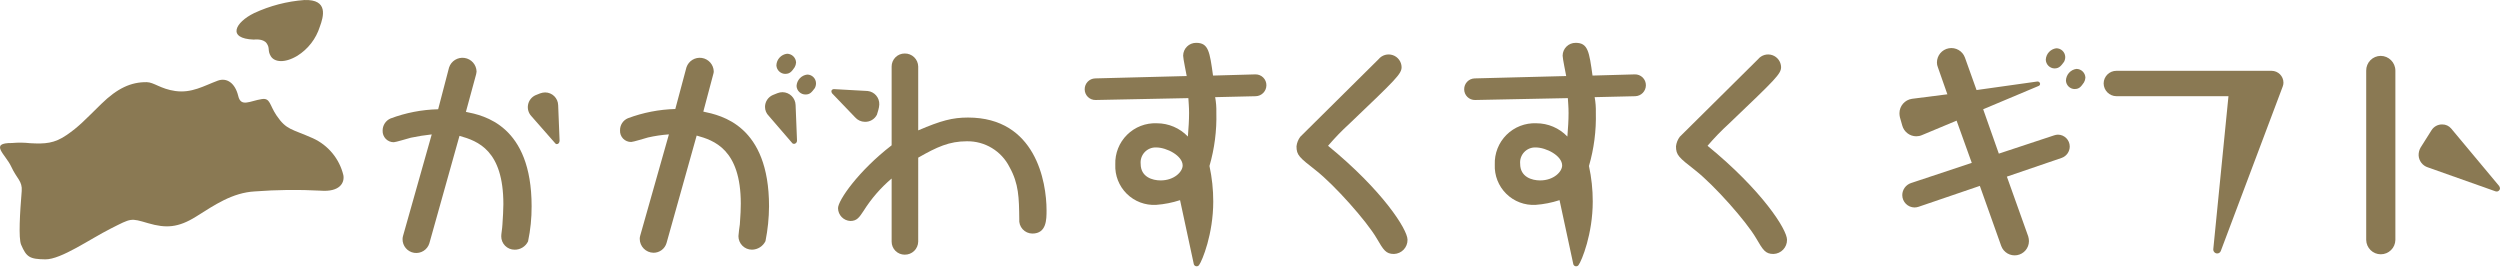
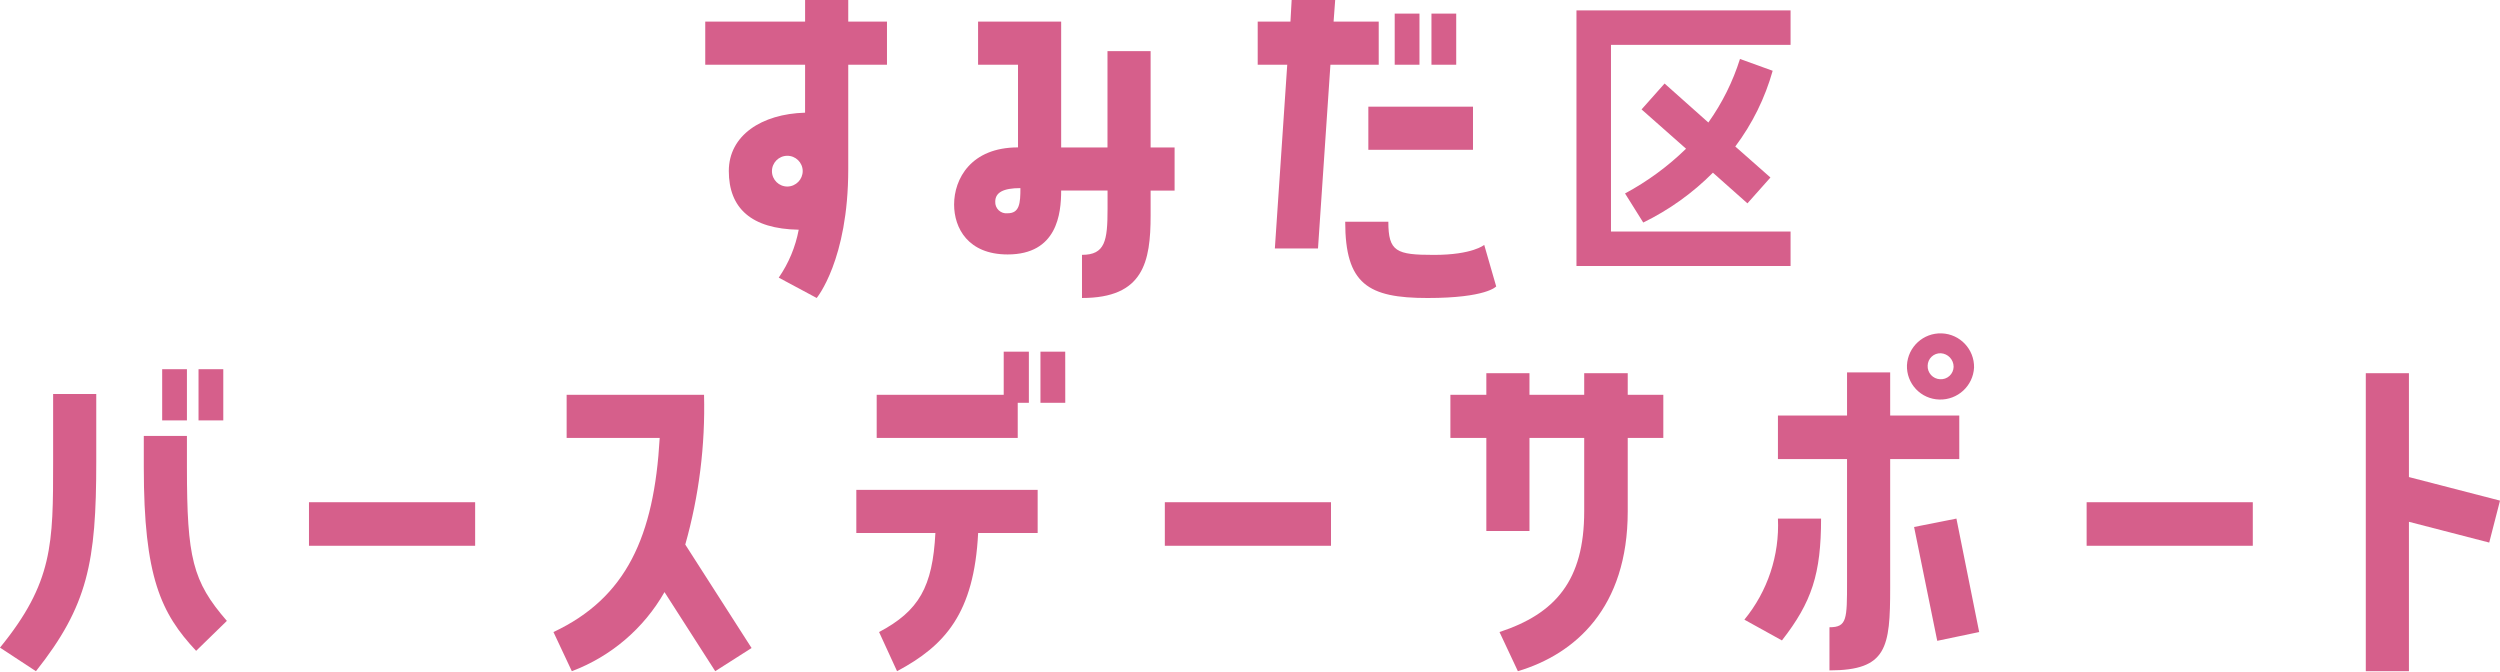
- <svg xmlns="http://www.w3.org/2000/svg" width="529.121" height="56.361" viewBox="0 0 529.121 56.361">
+ <svg xmlns="http://www.w3.org/2000/svg" width="196.7" height="52.809" viewBox="0 0 196.7 52.809">
  <defs>
    <clipPath id="a">
-       <rect width="529.121" height="56.361" fill="#8a7953" />
+       <rect width="196.7" height="52.809" transform="translate(0 0)" fill="none" />
    </clipPath>
  </defs>
  <g transform="translate(0 0)">
-     <g transform="translate(0 0)" clip-path="url(#a)">
-       <path d="M2.576,26.279c-5-.052-1.389,2.411-.2,5s2.392,3.055,2.218,5.175c-.372,4.533-.711,9.995-.119,11.364,1.122,2.6,1.786,3.05,5.12,3.085s9.441-4.295,13.859-6.521,4.115-2.23,7.892-1.13,6.354.977,10.169-1.408,7.63-5.073,12.482-5.324a106.963,106.963,0,0,1,13.79-.157c4.24.347,5.172-1.765,4.884-3.283a11.549,11.549,0,0,0-6.433-7.8c-4.525-2.018-5.59-1.726-7.678-4.779-1.544-2.255-1.324-3.8-3.145-3.518-2.564.4-4.414,1.772-4.994-.659-.643-2.689-2.383-3.965-4.36-3.229-2.928,1.091-5.484,2.67-8.964,2.179C34,14.841,32.564,13.412,31.049,13.4c-3.334-.035-6.227,1.3-9.6,4.6-3.753,3.674-4.749,4.8-7.344,6.59S9.544,26.5,6.364,26.319a19.065,19.065,0,0,0-3.788-.041" transform="translate(0 3.988)" fill="#8a7953" />
-       <path d="M41.9,8.38c-5.756-.212-3.963-3.648.059-5.607A30.567,30.567,0,0,1,52.593.006c5.148-.179,4.054,3.529,3.273,5.642A11.234,11.234,0,0,1,51.1,11.811c-2.744,1.638-4.863,1.313-5.608.093s-.134-1.668-.88-2.737S41.9,8.38,41.9,8.38" transform="translate(11.827 0)" fill="#8a7953" />
-       <path d="M75.907,11.4a2.986,2.986,0,0,1,5.824.854c0,.25-.1.452-.1.6l-2.158,7.934c3.764.753,13.907,2.811,13.907,19.982a35.185,35.185,0,0,1-.753,7.431,3.114,3.114,0,0,1-2.862,1.757A2.818,2.818,0,0,1,86.952,47.1c0-.5.2-1.506.251-2.46.1-1.456.2-3.163.2-4.317,0-11.4-5.372-13.357-9.289-14.46L71.739,48.6a2.9,2.9,0,0,1-5.674-.9,2.57,2.57,0,0,1,.1-.652l6.076-21.49a44.315,44.315,0,0,0-4.418.7c-.6.151-3.215.955-3.615.955a2.349,2.349,0,0,1-2.36-2.46,2.786,2.786,0,0,1,1.656-2.561A30.7,30.7,0,0,1,73.6,20.235ZM93.329,21.691a2.777,2.777,0,0,1,.854-4.419l1-.4a3.318,3.318,0,0,1,1.055-.2A2.772,2.772,0,0,1,99,19.38l.3,7.482c0,.452-.251.753-.6.753a.356.356,0,0,1-.3-.151Z" transform="translate(19.135 2.889)" fill="#8a7953" />
-       <path d="M114.283,11.549a2.968,2.968,0,0,1,5.774.852,1.847,1.847,0,0,1-.1.6l-2.108,7.934c3.766.8,13.908,2.861,13.908,20.034a38.752,38.752,0,0,1-.753,7.38,3.234,3.234,0,0,1-2.862,1.807,2.858,2.858,0,0,1-2.862-2.861c0-.4.251-2.159.3-2.51.151-1.808.2-3.565.2-4.368,0-11.549-5.725-13.407-9.34-14.411l-6.377,22.745a2.862,2.862,0,0,1-2.761,2.058,2.958,2.958,0,0,1-2.912-2.963,2.26,2.26,0,0,1,.1-.653l6.076-21.439a29.429,29.429,0,0,0-4.418.653c-.553.151-3.163.955-3.565.955a2.323,2.323,0,0,1-2.36-2.46,2.715,2.715,0,0,1,1.656-2.561,31,31,0,0,1,10.042-1.958Zm17.423,10.292a2.654,2.654,0,0,1-.8-1.908,2.742,2.742,0,0,1,1.656-2.51l1-.4a2.992,2.992,0,0,1,1.054-.2,2.806,2.806,0,0,1,2.762,2.71l.3,7.532a.673.673,0,0,1-.6.7.726.726,0,0,1-.351-.1Zm3.514-8.887a1.912,1.912,0,0,1-1.908-1.807,2.568,2.568,0,0,1,2.26-2.46,1.928,1.928,0,0,1,1.908,1.858,2.254,2.254,0,0,1-.3,1c-.553.8-.955,1.4-1.959,1.4m4.269,4.368a1.887,1.887,0,0,1-1.909-1.807,2.566,2.566,0,0,1,2.26-2.411,1.866,1.866,0,0,1,1.858,1.808,2.148,2.148,0,0,1-.251,1.054c-.652.854-1,1.355-1.958,1.355" transform="translate(31.008 2.687)" fill="#8a7953" />
-       <path d="M134.535,17.083a1,1,0,0,1-.152-.4c0-.4.3-.452.5-.5l7.181.4a2.765,2.765,0,0,1,2.459,2.864,5.147,5.147,0,0,1-.2,1.155l-.3,1a2.761,2.761,0,0,1-2.561,1.507,2.791,2.791,0,0,1-2.058-.955ZM152.76,48.464a2.809,2.809,0,0,1-2.862,2.761,2.754,2.754,0,0,1-2.761-2.761V35.108a29.639,29.639,0,0,0-5.925,6.83c-.9,1.355-1.4,2.158-2.811,2.158a2.745,2.745,0,0,1-2.611-2.71c0-1.658,4.318-7.884,11.347-13.306V11.409A2.754,2.754,0,0,1,149.9,8.648a2.809,2.809,0,0,1,2.862,2.761V24.917c4.82-2.06,7.229-2.713,10.543-2.713,14.31,0,16.62,13.607,16.62,19.632,0,1.959,0,4.921-3.013,4.921a2.8,2.8,0,0,1-2.761-3.063c-.051-4.519-.1-7.48-2.058-10.995a9.92,9.92,0,0,0-9.037-5.473c-3.716,0-6.327,1.2-10.293,3.465Z" transform="translate(41.576 2.675)" fill="#8a7953" />
-       <path d="M177.639,19.023a2.258,2.258,0,0,1-2.31-2.26,2.284,2.284,0,0,1,2.21-2.31l19.38-.5c-.1-.653-.753-3.666-.753-4.318a2.738,2.738,0,0,1,2.76-2.71c2.612,0,2.862,1.857,3.565,6.928l8.937-.251a2.285,2.285,0,0,1,2.361,2.31,2.326,2.326,0,0,1-2.26,2.31l-8.586.2a16,16,0,0,1,.251,3.264,36.939,36.939,0,0,1-1.456,11.3,35.219,35.219,0,0,1,.8,7.532c0,6.828-2.308,12.5-3.013,13.457a.627.627,0,0,1-1.1-.2l-2.912-13.555a21.47,21.47,0,0,1-5.071,1,8.19,8.19,0,0,1-8.635-8.535,8.434,8.434,0,0,1,8.786-8.736,9.077,9.077,0,0,1,6.577,2.81c.151-2.007.251-3.362.251-4.97,0-1.355-.1-2.209-.151-3.163Zm12.8,10.042a3.17,3.17,0,0,0-3.263,3.465c0,2.811,2.51,3.514,4.218,3.514,2.912,0,4.669-1.858,4.669-3.163,0-2.058-3.364-3.816-5.624-3.816" transform="translate(54.244 2.141)" fill="#8a7953" />
-       <path d="M226.939,9.806a2.747,2.747,0,0,1,4.87,1.658c0,1.455-1.105,2.51-11.046,12a51.971,51.971,0,0,0-4.519,4.669c11.547,9.439,16.82,17.724,16.82,19.883a2.96,2.96,0,0,1-2.862,3.012c-1.707,0-2.209-.8-3.666-3.314-2.108-3.615-8.887-11.246-12.853-14.36-3.514-2.76-4.117-3.213-4.117-5.121a4.194,4.194,0,0,1,.8-2.007Z" transform="translate(64.836 2.723)" fill="#8a7953" />
-       <path d="M238.981,19.023a2.259,2.259,0,0,1-2.311-2.26,2.284,2.284,0,0,1,2.21-2.31l19.38-.5c-.1-.653-.753-3.666-.753-4.318a2.738,2.738,0,0,1,2.76-2.71c2.612,0,2.862,1.857,3.565,6.928l8.937-.251a2.285,2.285,0,0,1,2.361,2.31,2.326,2.326,0,0,1-2.26,2.31l-8.584.2a16.117,16.117,0,0,1,.25,3.264,36.941,36.941,0,0,1-1.456,11.3,35.218,35.218,0,0,1,.8,7.532c0,6.828-2.308,12.5-3.013,13.457a.625.625,0,0,1-1.1-.2l-2.913-13.555a21.456,21.456,0,0,1-5.071,1,8.19,8.19,0,0,1-8.635-8.535,8.434,8.434,0,0,1,8.786-8.736,9.078,9.078,0,0,1,6.578,2.81c.151-2.007.25-3.362.25-4.97,0-1.355-.1-2.209-.149-3.163Zm12.8,10.042a3.171,3.171,0,0,0-3.263,3.465c0,2.811,2.51,3.514,4.218,3.514,2.912,0,4.669-1.858,4.669-3.163,0-2.058-3.364-3.816-5.624-3.816" transform="translate(73.221 2.141)" fill="#8a7953" />
-       <path d="M288.28,9.806a2.748,2.748,0,0,1,4.871,1.658c0,1.455-1.105,2.51-11.047,12a52.18,52.18,0,0,0-4.519,4.669c11.549,9.439,16.82,17.724,16.82,19.883a2.96,2.96,0,0,1-2.862,3.012c-1.707,0-2.208-.8-3.665-3.314-2.108-3.615-8.887-11.246-12.853-14.36-3.516-2.76-4.118-3.213-4.118-5.121a4.193,4.193,0,0,1,.8-2.007Z" transform="translate(83.814 2.723)" fill="#8a7953" />
-       <path d="M311.791,26.193a3.018,3.018,0,0,1-1.2.251,3.086,3.086,0,0,1-2.963-2.26l-.5-1.757a3.915,3.915,0,0,1-.1-.854,3.094,3.094,0,0,1,2.661-3.063l7.482-.953-2.009-5.723a2.557,2.557,0,0,1-.2-1,3.054,3.054,0,0,1,5.924-1.055l2.46,6.878,12.853-1.807a.531.531,0,0,1,.6.5.494.494,0,0,1-.351.453l-11.7,4.921,3.313,9.39,11.7-3.867a2.76,2.76,0,0,1,.8-.152,2.518,2.518,0,0,1,2.511,2.511,2.568,2.568,0,0,1-1.706,2.409l-11.6,3.966,4.519,12.653a3.7,3.7,0,0,1,.152,1.006,3.026,3.026,0,0,1-5.875,1l-4.519-12.7-12.952,4.418a2.785,2.785,0,0,1-.855.151,2.625,2.625,0,0,1-2.611-2.611,2.713,2.713,0,0,1,1.858-2.56l12.853-4.269-3.213-8.937Zm28.067-14.109A1.906,1.906,0,0,1,338,10.226a2.562,2.562,0,0,1,2.21-2.409,1.886,1.886,0,0,1,1.908,1.807,2.14,2.14,0,0,1-.253,1.055c-.6.8-1,1.4-2.007,1.4m4.267,4.368a1.87,1.87,0,0,1-1.858-1.807,2.573,2.573,0,0,1,2.21-2.46,1.912,1.912,0,0,1,1.908,1.858,2.272,2.272,0,0,1-.3,1c-.6.852-.953,1.4-1.959,1.4" transform="translate(94.987 2.402)" fill="#8a7953" />
-       <path d="M342.742,16.819a2.731,2.731,0,0,1-2.71-2.71,2.689,2.689,0,0,1,2.71-2.662h32.837a2.517,2.517,0,0,1,2.51,2.51,2.269,2.269,0,0,1-.151.8l-13.1,34.794a.81.81,0,0,1-.8.553.847.847,0,0,1-.8-.9l3.213-32.385Z" transform="translate(105.2 3.541)" fill="#8a7953" />
-       <path d="M382.473,12.144a3.086,3.086,0,0,1,3.063-3.112,3.128,3.128,0,0,1,3.112,3.112V47.993a3.088,3.088,0,0,1-6.175,0ZM395.528,32.63a2.811,2.811,0,0,1-1.959-2.51,3.172,3.172,0,0,1,.4-1.658l2.31-3.664a2.627,2.627,0,0,1,2.31-1.256,2.437,2.437,0,0,1,1.858.852l10.141,12.151a1.058,1.058,0,0,1,.2.5.707.707,0,0,1-.953.653Z" transform="translate(118.33 2.794)" fill="#8a7953" />
+     <g clip-path="url(#a)">
+       <path d="M63.345,5.091H55.489V1.7h7.856V0H66.74V1.7h3.048V5.091H66.74v8.234c0,7.135-2.483,10.12-2.483,10.12l-2.986-1.6a9.826,9.826,0,0,0,1.572-3.771c-3.74-.063-5.5-1.7-5.5-4.62,0-2.8,2.577-4.494,6-4.588Zm-.188,8.36a1.21,1.21,0,1,0-1.194,1.226,1.221,1.221,0,0,0,1.194-1.226" fill="#d65f8b" />
+       <path d="M90.531,4.023V11.6h1.886v3.395H90.531V16.94c0,3.677-.565,6.506-5.4,6.506V20.051c1.822,0,2.011-1.1,2.011-3.614V14.992H83.492c0,1.822-.315,5.028-4.212,5.028-3.111,0-4.211-2.074-4.211-3.929,0-2.011,1.32-4.494,5.028-4.494V5.092H76.955V1.7h6.537v9.9h3.645V4.023ZM80.286,14.8c-1.351,0-1.98.346-1.98,1.068a.874.874,0,0,0,.974.912c.943,0,1.006-.786,1.006-1.98" fill="#d65f8b" />
+       <path d="M108.478,1.7V5.092h-3.8L103.7,19.548h-3.394l.974-14.456H98.956V1.7h2.577l.094-1.7h3.426l-.126,1.7Zm8.3,17.567.943,3.269s-.754.911-5.406.911c-4.683,0-6.474-1.1-6.474-6h3.394c0,2.357.629,2.608,3.583,2.608,3.049,0,3.96-.786,3.96-.786M107.661,8.392h8.234v3.394h-8.234Zm4.023-3.3h-1.949V1.069h1.949Zm2.891,0h-1.948V1.069h1.948Z" fill="#d65f8b" />
+       <path d="M124.036,20.93V.816h16.846V3.532h-14.13V18.215h14.13V20.93ZM139.474,5.568a18.071,18.071,0,0,1-2.942,5.959l2.766,2.439L137.488,16l-2.716-2.413a20.222,20.222,0,0,1-5.481,3.922l-1.433-2.288a21.325,21.325,0,0,0,4.8-3.52l-3.5-3.093,1.811-2.036,3.444,3.067a17.9,17.9,0,0,0,2.489-5Z" fill="#d65f8b" />
+       <path d="M4.18,31H7.574v5.343c0,7.888-.66,11.314-4.746,16.468L0,50.955c4.18-5.123,4.18-8.171,4.18-14.614Zm10.528,3.3v2.483c0,7.1.44,8.957,3.142,12.068l-2.419,2.357c-2.766-2.954-4.117-5.814-4.117-14.425V34.3Zm0-1.225H12.76V29.05h1.948Zm2.86,0H15.62V29.05h1.948Z" fill="#d65f8b" />
+       <rect width="13.074" height="3.426" transform="translate(24.31 39.515)" fill="#d65f8b" />
+       <path d="M55.394,31.061a39.623,39.623,0,0,1-1.477,11.785l5.217,8.14-2.86,1.823-3.991-6.223a14.117,14.117,0,0,1-7.291,6.223l-1.446-3.08c5.751-2.7,7.92-7.543,8.359-15.274H44.583V31.061Z" fill="#d65f8b" />
+       <path d="M67.375,41.935V38.541H81.643v3.394H76.96c-.314,6.317-2.608,8.863-6.38,10.874l-1.414-3.08c3.143-1.666,4.212-3.551,4.431-7.794Zm12.7-10.245v2.765H68.978V31.061h9.994V27.667h1.98V31.69Zm3.74,0H81.863V27.667h1.949Z" fill="#d65f8b" />
+       <path d="M116.945,41.778V34.455h-2.828V31.061h2.828v-1.7h3.394v1.7h4.306v-1.7h3.425v1.7h2.8v3.394h-2.8v5.783c0,7.574-4.118,11.219-8.643,12.571l-1.446-3.08c4.4-1.446,6.664-4.054,6.664-9.491V34.455h-4.306v7.323Z" fill="#d65f8b" />
+       <path d="M137.248,48.755a11.7,11.7,0,0,0,2.64-7.952h3.394c0,4.337-.723,6.569-3.08,9.586Zm16.908-12.634h-5.437V46.24c0,4.714-.251,6.506-4.777,6.506V49.352c1.383,0,1.383-.629,1.383-3.583V36.121h-5.437V32.695h5.437V29.3h3.394v3.394h5.437Zm1.163-7.2a2.654,2.654,0,0,1-2.735,2.514,2.609,2.609,0,0,1-2.545-2.7,2.642,2.642,0,0,1,5.28.189M150.6,41.463l3.331-.66,1.791,8.926-3.3.691Zm3.111-12.6a1.069,1.069,0,0,0-1.006-1.069.994.994,0,0,0-1.037.975,1.02,1.02,0,0,0,.974,1.068,1,1,0,0,0,1.069-.974" fill="#d65f8b" />
+       <rect width="13.074" height="3.426" transform="translate(164.176 39.515)" fill="#d65f8b" />
+       <path d="M186.141,29.364h3.394v8.171l7.165,1.854-.848,3.3-6.317-1.634V52.809h-3.394Z" fill="#d65f8b" />
+       <rect width="13.074" height="3.426" transform="translate(91.649 39.515)" fill="#d65f8b" />
    </g>
  </g>
</svg>
